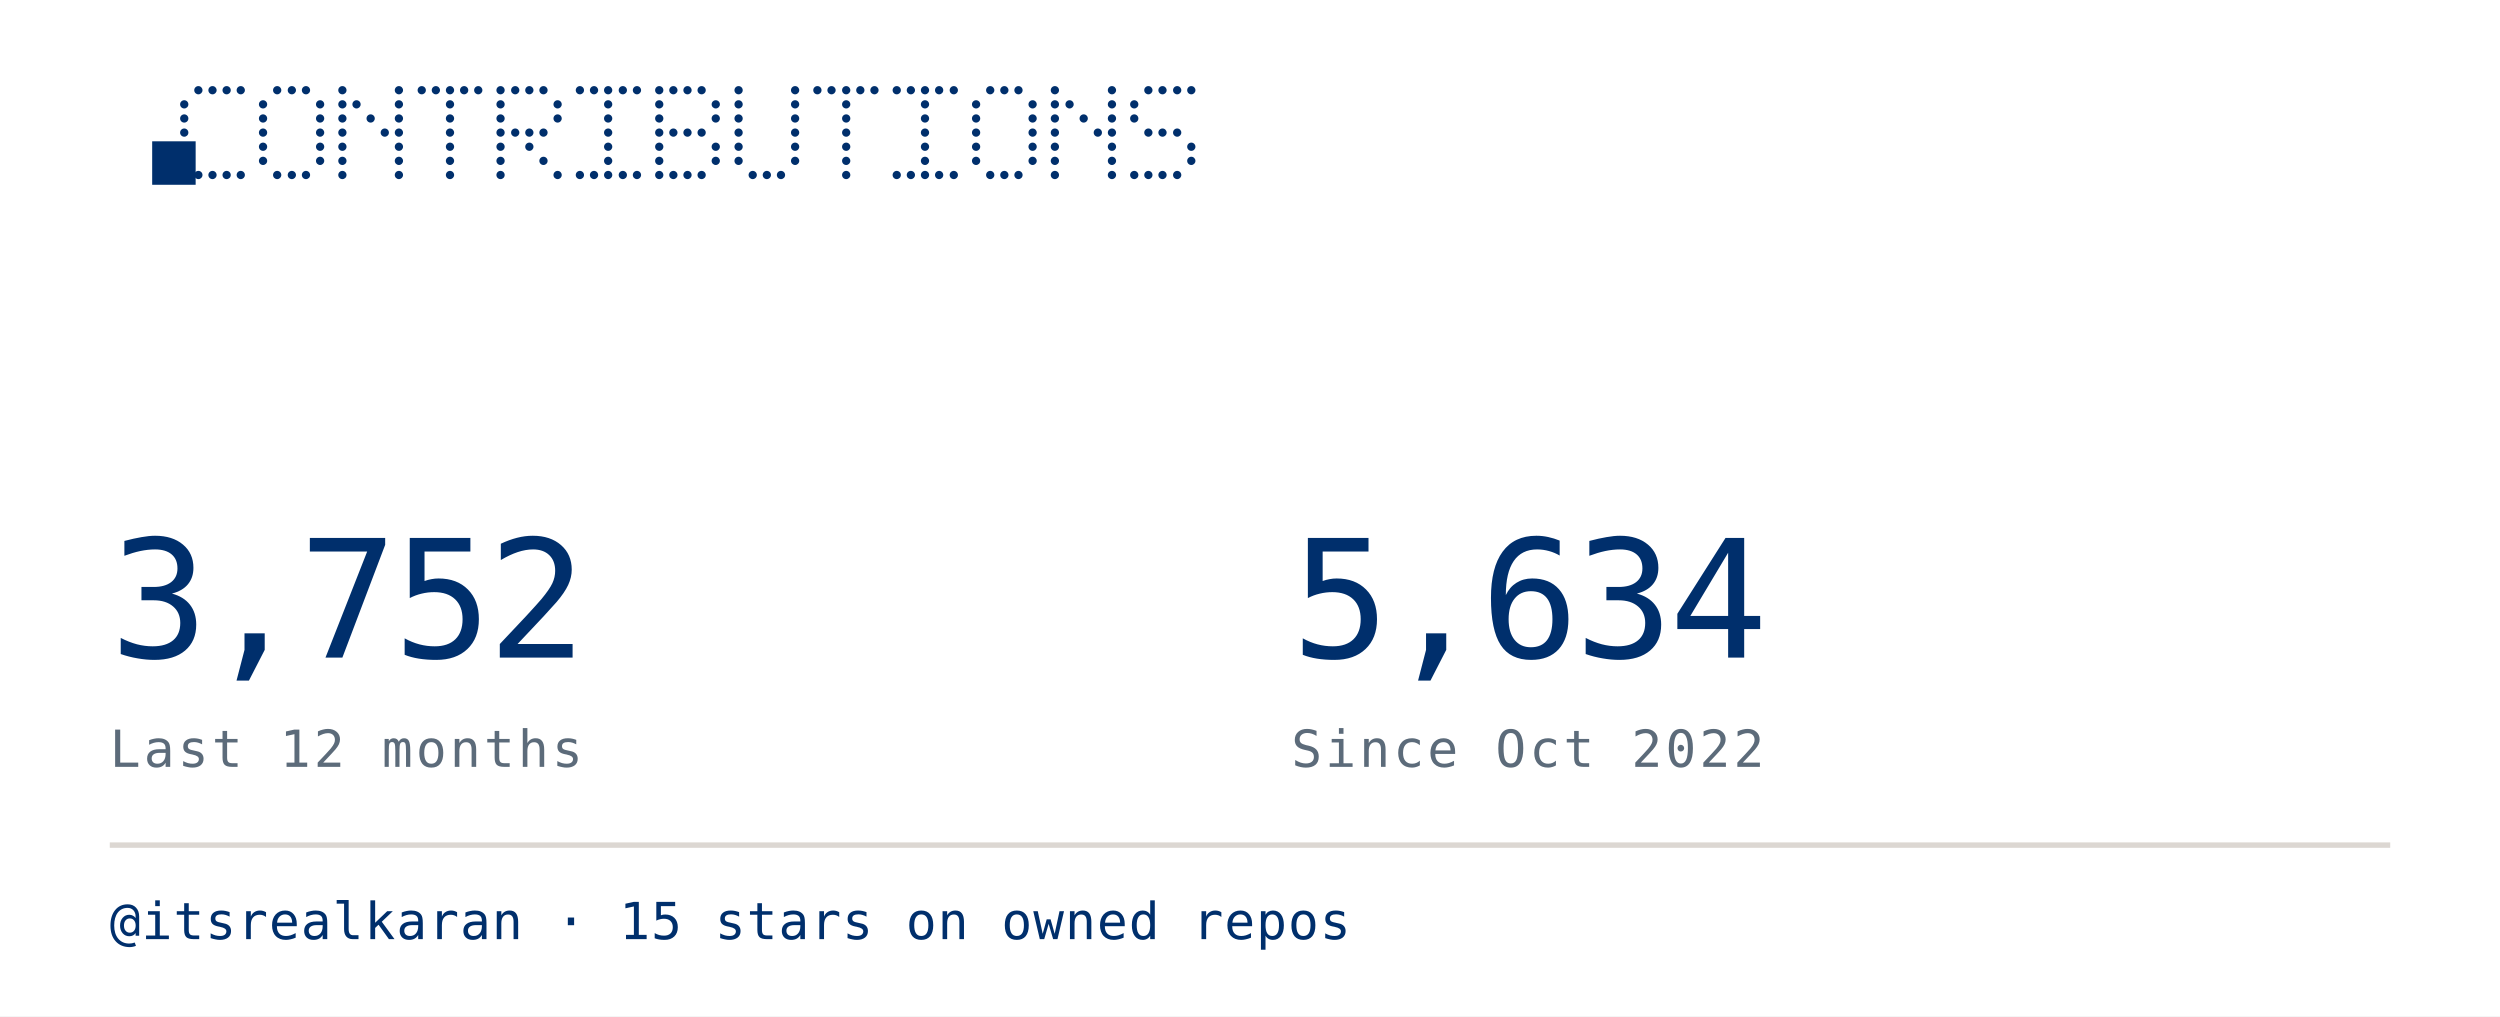
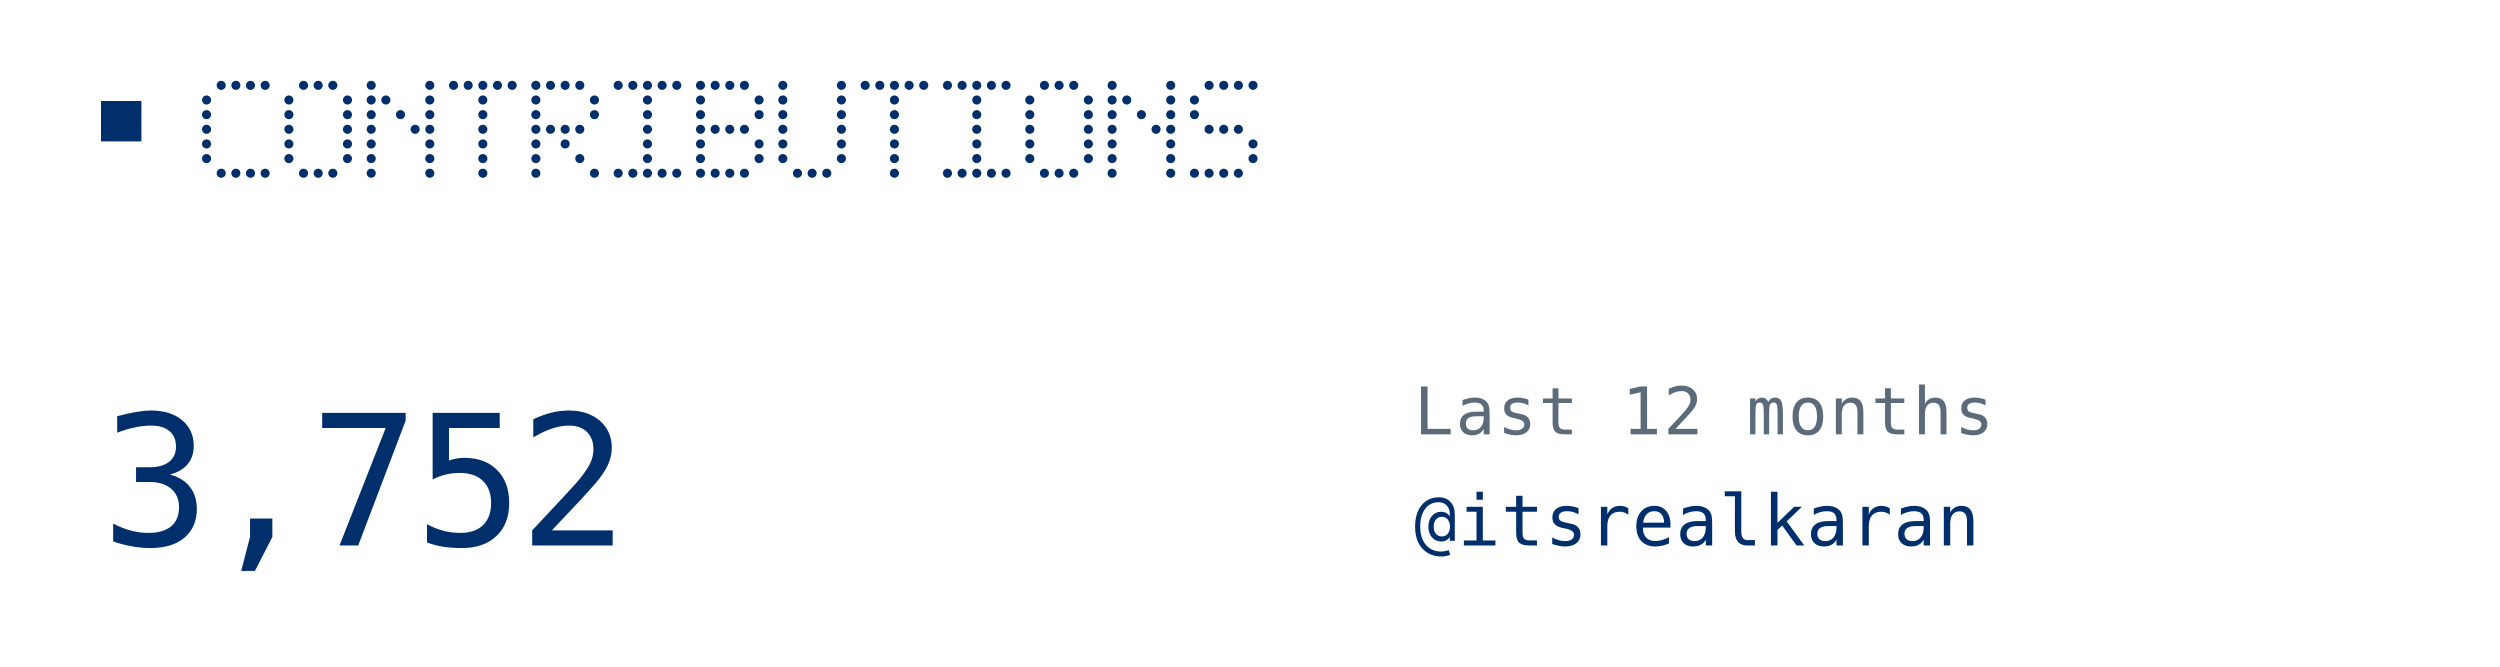
- <svg xmlns="http://www.w3.org/2000/svg" width="460" height="187" viewBox="0 0 460 187" role="img">
-   <rect width="460" height="187" fill="#FFFFFF" />
-   <rect x="28" y="26" width="8" height="8" fill="#002F6C" />
-   <circle cx="36.5" cy="16.6" r="0.76" fill="#002F6C" />
-   <circle cx="39.1" cy="16.6" r="0.76" fill="#002F6C" />
-   <circle cx="41.7" cy="16.6" r="0.76" fill="#002F6C" />
-   <circle cx="44.3" cy="16.6" r="0.76" fill="#002F6C" />
-   <circle cx="33.9" cy="19.2" r="0.76" fill="#002F6C" />
-   <circle cx="33.9" cy="21.8" r="0.76" fill="#002F6C" />
-   <circle cx="33.9" cy="24.4" r="0.76" fill="#002F6C" />
-   <circle cx="33.9" cy="27.0" r="0.76" fill="#002F6C" />
-   <circle cx="33.9" cy="29.6" r="0.76" fill="#002F6C" />
-   <circle cx="36.5" cy="32.2" r="0.76" fill="#002F6C" />
-   <circle cx="39.1" cy="32.2" r="0.76" fill="#002F6C" />
-   <circle cx="41.7" cy="32.2" r="0.76" fill="#002F6C" />
-   <circle cx="44.3" cy="32.2" r="0.76" fill="#002F6C" />
-   <circle cx="51.0" cy="16.6" r="0.76" fill="#002F6C" />
-   <circle cx="53.7" cy="16.6" r="0.76" fill="#002F6C" />
-   <circle cx="56.3" cy="16.6" r="0.76" fill="#002F6C" />
-   <circle cx="48.4" cy="19.2" r="0.76" fill="#002F6C" />
-   <circle cx="58.9" cy="19.2" r="0.76" fill="#002F6C" />
-   <circle cx="48.4" cy="21.8" r="0.76" fill="#002F6C" />
-   <circle cx="58.9" cy="21.8" r="0.76" fill="#002F6C" />
-   <circle cx="48.4" cy="24.4" r="0.76" fill="#002F6C" />
-   <circle cx="58.9" cy="24.4" r="0.76" fill="#002F6C" />
-   <circle cx="48.4" cy="27.0" r="0.76" fill="#002F6C" />
-   <circle cx="58.9" cy="27.0" r="0.76" fill="#002F6C" />
-   <circle cx="48.4" cy="29.6" r="0.76" fill="#002F6C" />
-   <circle cx="58.9" cy="29.6" r="0.76" fill="#002F6C" />
-   <circle cx="51.0" cy="32.2" r="0.76" fill="#002F6C" />
-   <circle cx="53.7" cy="32.2" r="0.76" fill="#002F6C" />
-   <circle cx="56.3" cy="32.2" r="0.76" fill="#002F6C" />
-   <circle cx="63.0" cy="16.6" r="0.76" fill="#002F6C" />
-   <circle cx="73.4" cy="16.6" r="0.76" fill="#002F6C" />
-   <circle cx="63.0" cy="19.2" r="0.76" fill="#002F6C" />
-   <circle cx="65.6" cy="19.2" r="0.76" fill="#002F6C" />
-   <circle cx="73.4" cy="19.2" r="0.76" fill="#002F6C" />
-   <circle cx="63.0" cy="21.8" r="0.76" fill="#002F6C" />
-   <circle cx="68.2" cy="21.8" r="0.76" fill="#002F6C" />
-   <circle cx="73.4" cy="21.8" r="0.76" fill="#002F6C" />
-   <circle cx="63.0" cy="24.4" r="0.76" fill="#002F6C" />
-   <circle cx="70.8" cy="24.4" r="0.76" fill="#002F6C" />
-   <circle cx="73.4" cy="24.4" r="0.76" fill="#002F6C" />
-   <circle cx="63.0" cy="27.0" r="0.76" fill="#002F6C" />
-   <circle cx="73.4" cy="27.0" r="0.76" fill="#002F6C" />
-   <circle cx="63.0" cy="29.6" r="0.76" fill="#002F6C" />
-   <circle cx="73.4" cy="29.6" r="0.76" fill="#002F6C" />
-   <circle cx="63.0" cy="32.2" r="0.76" fill="#002F6C" />
-   <circle cx="73.4" cy="32.2" r="0.76" fill="#002F6C" />
-   <circle cx="77.6" cy="16.6" r="0.76" fill="#002F6C" />
-   <circle cx="80.2" cy="16.6" r="0.76" fill="#002F6C" />
-   <circle cx="82.8" cy="16.6" r="0.76" fill="#002F6C" />
-   <circle cx="85.4" cy="16.6" r="0.76" fill="#002F6C" />
-   <circle cx="88.0" cy="16.6" r="0.76" fill="#002F6C" />
-   <circle cx="82.8" cy="19.2" r="0.76" fill="#002F6C" />
-   <circle cx="82.8" cy="21.8" r="0.76" fill="#002F6C" />
-   <circle cx="82.8" cy="24.4" r="0.76" fill="#002F6C" />
-   <circle cx="82.8" cy="27.0" r="0.76" fill="#002F6C" />
-   <circle cx="82.8" cy="29.6" r="0.76" fill="#002F6C" />
-   <circle cx="82.8" cy="32.2" r="0.76" fill="#002F6C" />
-   <circle cx="92.1" cy="16.6" r="0.76" fill="#002F6C" />
-   <circle cx="94.8" cy="16.6" r="0.76" fill="#002F6C" />
-   <circle cx="97.4" cy="16.6" r="0.76" fill="#002F6C" />
-   <circle cx="100.0" cy="16.6" r="0.76" fill="#002F6C" />
-   <circle cx="92.1" cy="19.2" r="0.76" fill="#002F6C" />
-   <circle cx="102.6" cy="19.2" r="0.76" fill="#002F6C" />
-   <circle cx="92.1" cy="21.8" r="0.76" fill="#002F6C" />
-   <circle cx="102.6" cy="21.8" r="0.76" fill="#002F6C" />
-   <circle cx="92.1" cy="24.4" r="0.76" fill="#002F6C" />
-   <circle cx="94.8" cy="24.4" r="0.76" fill="#002F6C" />
-   <circle cx="97.4" cy="24.4" r="0.76" fill="#002F6C" />
-   <circle cx="100.0" cy="24.4" r="0.76" fill="#002F6C" />
-   <circle cx="92.1" cy="27.0" r="0.76" fill="#002F6C" />
-   <circle cx="97.4" cy="27.0" r="0.76" fill="#002F6C" />
-   <circle cx="92.1" cy="29.6" r="0.76" fill="#002F6C" />
-   <circle cx="100.0" cy="29.6" r="0.76" fill="#002F6C" />
-   <circle cx="92.1" cy="32.2" r="0.76" fill="#002F6C" />
-   <circle cx="102.6" cy="32.2" r="0.76" fill="#002F6C" />
-   <circle cx="106.7" cy="16.6" r="0.76" fill="#002F6C" />
-   <circle cx="109.3" cy="16.6" r="0.76" fill="#002F6C" />
-   <circle cx="111.9" cy="16.6" r="0.76" fill="#002F6C" />
-   <circle cx="114.6" cy="16.6" r="0.76" fill="#002F6C" />
-   <circle cx="117.2" cy="16.6" r="0.76" fill="#002F6C" />
-   <circle cx="111.9" cy="19.2" r="0.76" fill="#002F6C" />
-   <circle cx="111.9" cy="21.8" r="0.76" fill="#002F6C" />
-   <circle cx="111.9" cy="24.4" r="0.76" fill="#002F6C" />
-   <circle cx="111.9" cy="27.0" r="0.76" fill="#002F6C" />
-   <circle cx="111.9" cy="29.6" r="0.76" fill="#002F6C" />
-   <circle cx="106.7" cy="32.2" r="0.76" fill="#002F6C" />
-   <circle cx="109.3" cy="32.2" r="0.76" fill="#002F6C" />
-   <circle cx="111.9" cy="32.2" r="0.76" fill="#002F6C" />
-   <circle cx="114.6" cy="32.2" r="0.76" fill="#002F6C" />
-   <circle cx="117.2" cy="32.2" r="0.76" fill="#002F6C" />
-   <circle cx="121.3" cy="16.6" r="0.76" fill="#002F6C" />
-   <circle cx="123.9" cy="16.6" r="0.76" fill="#002F6C" />
-   <circle cx="126.5" cy="16.6" r="0.76" fill="#002F6C" />
-   <circle cx="129.1" cy="16.6" r="0.76" fill="#002F6C" />
-   <circle cx="121.3" cy="19.2" r="0.76" fill="#002F6C" />
-   <circle cx="131.7" cy="19.2" r="0.76" fill="#002F6C" />
-   <circle cx="121.3" cy="21.8" r="0.76" fill="#002F6C" />
-   <circle cx="131.7" cy="21.8" r="0.76" fill="#002F6C" />
-   <circle cx="121.3" cy="24.4" r="0.76" fill="#002F6C" />
-   <circle cx="123.9" cy="24.4" r="0.76" fill="#002F6C" />
-   <circle cx="126.5" cy="24.4" r="0.76" fill="#002F6C" />
-   <circle cx="129.1" cy="24.4" r="0.76" fill="#002F6C" />
-   <circle cx="121.3" cy="27.0" r="0.76" fill="#002F6C" />
-   <circle cx="131.7" cy="27.0" r="0.76" fill="#002F6C" />
-   <circle cx="121.3" cy="29.6" r="0.76" fill="#002F6C" />
-   <circle cx="131.7" cy="29.6" r="0.76" fill="#002F6C" />
-   <circle cx="121.3" cy="32.2" r="0.76" fill="#002F6C" />
-   <circle cx="123.9" cy="32.2" r="0.76" fill="#002F6C" />
-   <circle cx="126.5" cy="32.2" r="0.76" fill="#002F6C" />
-   <circle cx="129.1" cy="32.2" r="0.76" fill="#002F6C" />
-   <circle cx="135.9" cy="16.6" r="0.76" fill="#002F6C" />
-   <circle cx="146.3" cy="16.6" r="0.76" fill="#002F6C" />
-   <circle cx="135.9" cy="19.2" r="0.76" fill="#002F6C" />
-   <circle cx="146.3" cy="19.2" r="0.76" fill="#002F6C" />
-   <circle cx="135.9" cy="21.8" r="0.76" fill="#002F6C" />
-   <circle cx="146.3" cy="21.8" r="0.76" fill="#002F6C" />
-   <circle cx="135.9" cy="24.4" r="0.76" fill="#002F6C" />
-   <circle cx="146.3" cy="24.4" r="0.76" fill="#002F6C" />
-   <circle cx="135.9" cy="27.0" r="0.76" fill="#002F6C" />
-   <circle cx="146.3" cy="27.0" r="0.76" fill="#002F6C" />
-   <circle cx="135.9" cy="29.6" r="0.76" fill="#002F6C" />
-   <circle cx="146.3" cy="29.6" r="0.76" fill="#002F6C" />
-   <circle cx="138.5" cy="32.2" r="0.76" fill="#002F6C" />
-   <circle cx="141.1" cy="32.2" r="0.76" fill="#002F6C" />
-   <circle cx="143.7" cy="32.2" r="0.76" fill="#002F6C" />
-   <circle cx="150.4" cy="16.6" r="0.76" fill="#002F6C" />
-   <circle cx="153.0" cy="16.6" r="0.76" fill="#002F6C" />
-   <circle cx="155.7" cy="16.6" r="0.76" fill="#002F6C" />
-   <circle cx="158.3" cy="16.6" r="0.76" fill="#002F6C" />
-   <circle cx="160.9" cy="16.6" r="0.76" fill="#002F6C" />
-   <circle cx="155.7" cy="19.2" r="0.76" fill="#002F6C" />
-   <circle cx="155.7" cy="21.8" r="0.76" fill="#002F6C" />
-   <circle cx="155.7" cy="24.4" r="0.76" fill="#002F6C" />
-   <circle cx="155.7" cy="27.0" r="0.76" fill="#002F6C" />
-   <circle cx="155.7" cy="29.6" r="0.76" fill="#002F6C" />
-   <circle cx="155.7" cy="32.2" r="0.76" fill="#002F6C" />
-   <circle cx="165.0" cy="16.6" r="0.76" fill="#002F6C" />
-   <circle cx="167.6" cy="16.6" r="0.76" fill="#002F6C" />
-   <circle cx="170.2" cy="16.6" r="0.76" fill="#002F6C" />
-   <circle cx="172.8" cy="16.6" r="0.76" fill="#002F6C" />
-   <circle cx="175.5" cy="16.6" r="0.76" fill="#002F6C" />
-   <circle cx="170.2" cy="19.2" r="0.76" fill="#002F6C" />
-   <circle cx="170.2" cy="21.8" r="0.76" fill="#002F6C" />
-   <circle cx="170.2" cy="24.4" r="0.76" fill="#002F6C" />
-   <circle cx="170.2" cy="27.0" r="0.76" fill="#002F6C" />
-   <circle cx="170.2" cy="29.6" r="0.76" fill="#002F6C" />
-   <circle cx="165.0" cy="32.2" r="0.76" fill="#002F6C" />
-   <circle cx="167.6" cy="32.2" r="0.76" fill="#002F6C" />
-   <circle cx="170.2" cy="32.2" r="0.76" fill="#002F6C" />
-   <circle cx="172.8" cy="32.2" r="0.76" fill="#002F6C" />
-   <circle cx="175.5" cy="32.2" r="0.76" fill="#002F6C" />
-   <circle cx="182.2" cy="16.6" r="0.76" fill="#002F6C" />
-   <circle cx="184.8" cy="16.6" r="0.76" fill="#002F6C" />
-   <circle cx="187.4" cy="16.6" r="0.76" fill="#002F6C" />
-   <circle cx="179.6" cy="19.2" r="0.76" fill="#002F6C" />
-   <circle cx="190.0" cy="19.2" r="0.76" fill="#002F6C" />
-   <circle cx="179.6" cy="21.8" r="0.76" fill="#002F6C" />
-   <circle cx="190.0" cy="21.8" r="0.76" fill="#002F6C" />
-   <circle cx="179.6" cy="24.4" r="0.76" fill="#002F6C" />
-   <circle cx="190.0" cy="24.4" r="0.76" fill="#002F6C" />
-   <circle cx="179.6" cy="27.0" r="0.76" fill="#002F6C" />
-   <circle cx="190.0" cy="27.0" r="0.76" fill="#002F6C" />
-   <circle cx="179.6" cy="29.6" r="0.76" fill="#002F6C" />
-   <circle cx="190.0" cy="29.6" r="0.76" fill="#002F6C" />
-   <circle cx="182.2" cy="32.2" r="0.76" fill="#002F6C" />
-   <circle cx="184.8" cy="32.2" r="0.76" fill="#002F6C" />
-   <circle cx="187.4" cy="32.2" r="0.76" fill="#002F6C" />
-   <circle cx="194.1" cy="16.6" r="0.76" fill="#002F6C" />
-   <circle cx="204.6" cy="16.6" r="0.76" fill="#002F6C" />
-   <circle cx="194.1" cy="19.2" r="0.76" fill="#002F6C" />
-   <circle cx="196.8" cy="19.2" r="0.76" fill="#002F6C" />
-   <circle cx="204.6" cy="19.2" r="0.76" fill="#002F6C" />
-   <circle cx="194.1" cy="21.8" r="0.76" fill="#002F6C" />
-   <circle cx="199.4" cy="21.8" r="0.76" fill="#002F6C" />
-   <circle cx="204.6" cy="21.8" r="0.76" fill="#002F6C" />
-   <circle cx="194.1" cy="24.4" r="0.76" fill="#002F6C" />
-   <circle cx="202.0" cy="24.4" r="0.76" fill="#002F6C" />
-   <circle cx="204.6" cy="24.4" r="0.76" fill="#002F6C" />
-   <circle cx="194.1" cy="27.0" r="0.76" fill="#002F6C" />
-   <circle cx="204.6" cy="27.0" r="0.76" fill="#002F6C" />
-   <circle cx="194.1" cy="29.6" r="0.76" fill="#002F6C" />
-   <circle cx="204.6" cy="29.6" r="0.76" fill="#002F6C" />
-   <circle cx="194.1" cy="32.2" r="0.76" fill="#002F6C" />
-   <circle cx="204.6" cy="32.2" r="0.76" fill="#002F6C" />
-   <circle cx="211.3" cy="16.6" r="0.76" fill="#002F6C" />
-   <circle cx="213.9" cy="16.6" r="0.76" fill="#002F6C" />
-   <circle cx="216.6" cy="16.6" r="0.76" fill="#002F6C" />
-   <circle cx="219.2" cy="16.6" r="0.76" fill="#002F6C" />
-   <circle cx="208.7" cy="19.2" r="0.76" fill="#002F6C" />
-   <circle cx="208.7" cy="21.8" r="0.76" fill="#002F6C" />
-   <circle cx="211.3" cy="24.4" r="0.76" fill="#002F6C" />
-   <circle cx="213.9" cy="24.4" r="0.76" fill="#002F6C" />
-   <circle cx="216.6" cy="24.4" r="0.76" fill="#002F6C" />
-   <circle cx="219.2" cy="27.0" r="0.76" fill="#002F6C" />
-   <circle cx="219.2" cy="29.6" r="0.76" fill="#002F6C" />
-   <circle cx="208.7" cy="32.2" r="0.76" fill="#002F6C" />
-   <circle cx="211.3" cy="32.2" r="0.76" fill="#002F6C" />
-   <circle cx="213.9" cy="32.2" r="0.76" fill="#002F6C" />
-   <circle cx="216.6" cy="32.2" r="0.76" fill="#002F6C" />
-   <text x="20.2" y="121.0" fill="#002F6C" font-family="ui-monospace, Geist Mono, monospace" font-size="30.2" letter-spacing="-0.8" dominant-baseline="auto">3,752</text>
-   <text x="237.6" y="121.0" fill="#002F6C" font-family="ui-monospace, Geist Mono, monospace" font-size="30.2" letter-spacing="-0.8" dominant-baseline="auto">5,634</text>
-   <text x="20.2" y="141.1" fill="#5C6B7A" font-family="ui-monospace, Geist Mono, monospace" font-size="9.4" letter-spacing="0.6" dominant-baseline="auto">Last 12 months</text>
-   <text x="237.6" y="141.1" fill="#5C6B7A" font-family="ui-monospace, Geist Mono, monospace" font-size="9.4" letter-spacing="0.6" dominant-baseline="auto">Since Oct 2022</text>
-   <line x1="20.2" y1="155.5" x2="439.8" y2="155.5" stroke="#DCD7D2" />
-   <text x="20.2" y="172.8" fill="#002F6C" font-family="ui-monospace, Geist Mono, monospace" font-size="9.4" letter-spacing="0.2" dominant-baseline="auto">@itsrealkaran · 15 stars on owned repos</text>
+ <svg xmlns="http://www.w3.org/2000/svg" width="495" height="132" viewBox="0 0 495 132" role="img">
+   <rect width="495" height="132" fill="#FFFFFF" />
+   <rect x="20" y="20" width="8" height="8" fill="#002F6C" />
+   <circle cx="43.8" cy="16.9" r="0.90" fill="#002F6C" />
+   <circle cx="46.7" cy="16.9" r="0.90" fill="#002F6C" />
+   <circle cx="49.6" cy="16.9" r="0.90" fill="#002F6C" />
+   <circle cx="52.5" cy="16.9" r="0.90" fill="#002F6C" />
+   <circle cx="40.9" cy="19.8" r="0.90" fill="#002F6C" />
+   <circle cx="40.9" cy="22.7" r="0.90" fill="#002F6C" />
+   <circle cx="40.9" cy="25.6" r="0.90" fill="#002F6C" />
+   <circle cx="40.9" cy="28.5" r="0.90" fill="#002F6C" />
+   <circle cx="40.9" cy="31.4" r="0.90" fill="#002F6C" />
+   <circle cx="43.8" cy="34.3" r="0.90" fill="#002F6C" />
+   <circle cx="46.7" cy="34.3" r="0.90" fill="#002F6C" />
+   <circle cx="49.6" cy="34.3" r="0.90" fill="#002F6C" />
+   <circle cx="52.5" cy="34.3" r="0.90" fill="#002F6C" />
+   <circle cx="60.1" cy="16.9" r="0.90" fill="#002F6C" />
+   <circle cx="63.0" cy="16.9" r="0.90" fill="#002F6C" />
+   <circle cx="65.9" cy="16.9" r="0.90" fill="#002F6C" />
+   <circle cx="57.2" cy="19.8" r="0.90" fill="#002F6C" />
+   <circle cx="68.8" cy="19.8" r="0.90" fill="#002F6C" />
+   <circle cx="57.2" cy="22.7" r="0.90" fill="#002F6C" />
+   <circle cx="68.8" cy="22.7" r="0.90" fill="#002F6C" />
+   <circle cx="57.2" cy="25.6" r="0.90" fill="#002F6C" />
+   <circle cx="68.8" cy="25.6" r="0.90" fill="#002F6C" />
+   <circle cx="57.2" cy="28.5" r="0.90" fill="#002F6C" />
+   <circle cx="68.8" cy="28.5" r="0.90" fill="#002F6C" />
+   <circle cx="57.2" cy="31.4" r="0.90" fill="#002F6C" />
+   <circle cx="68.8" cy="31.4" r="0.90" fill="#002F6C" />
+   <circle cx="60.1" cy="34.3" r="0.90" fill="#002F6C" />
+   <circle cx="63.0" cy="34.3" r="0.90" fill="#002F6C" />
+   <circle cx="65.9" cy="34.3" r="0.90" fill="#002F6C" />
+   <circle cx="73.5" cy="16.9" r="0.90" fill="#002F6C" />
+   <circle cx="85.1" cy="16.9" r="0.90" fill="#002F6C" />
+   <circle cx="73.5" cy="19.8" r="0.90" fill="#002F6C" />
+   <circle cx="76.4" cy="19.8" r="0.90" fill="#002F6C" />
+   <circle cx="85.1" cy="19.8" r="0.90" fill="#002F6C" />
+   <circle cx="73.5" cy="22.7" r="0.90" fill="#002F6C" />
+   <circle cx="79.3" cy="22.7" r="0.90" fill="#002F6C" />
+   <circle cx="85.1" cy="22.7" r="0.90" fill="#002F6C" />
+   <circle cx="73.5" cy="25.6" r="0.90" fill="#002F6C" />
+   <circle cx="82.2" cy="25.6" r="0.90" fill="#002F6C" />
+   <circle cx="85.1" cy="25.6" r="0.90" fill="#002F6C" />
+   <circle cx="73.5" cy="28.5" r="0.90" fill="#002F6C" />
+   <circle cx="85.1" cy="28.5" r="0.90" fill="#002F6C" />
+   <circle cx="73.5" cy="31.4" r="0.90" fill="#002F6C" />
+   <circle cx="85.1" cy="31.4" r="0.90" fill="#002F6C" />
+   <circle cx="73.5" cy="34.3" r="0.90" fill="#002F6C" />
+   <circle cx="85.1" cy="34.3" r="0.90" fill="#002F6C" />
+   <circle cx="89.8" cy="16.9" r="0.90" fill="#002F6C" />
+   <circle cx="92.7" cy="16.9" r="0.90" fill="#002F6C" />
+   <circle cx="95.6" cy="16.9" r="0.90" fill="#002F6C" />
+   <circle cx="98.5" cy="16.9" r="0.90" fill="#002F6C" />
+   <circle cx="101.4" cy="16.9" r="0.90" fill="#002F6C" />
+   <circle cx="95.6" cy="19.8" r="0.90" fill="#002F6C" />
+   <circle cx="95.6" cy="22.7" r="0.90" fill="#002F6C" />
+   <circle cx="95.6" cy="25.6" r="0.90" fill="#002F6C" />
+   <circle cx="95.6" cy="28.5" r="0.90" fill="#002F6C" />
+   <circle cx="95.6" cy="31.4" r="0.90" fill="#002F6C" />
+   <circle cx="95.6" cy="34.3" r="0.90" fill="#002F6C" />
+   <circle cx="106.1" cy="16.9" r="0.90" fill="#002F6C" />
+   <circle cx="109.0" cy="16.9" r="0.90" fill="#002F6C" />
+   <circle cx="111.9" cy="16.9" r="0.90" fill="#002F6C" />
+   <circle cx="114.8" cy="16.9" r="0.90" fill="#002F6C" />
+   <circle cx="106.1" cy="19.8" r="0.90" fill="#002F6C" />
+   <circle cx="117.7" cy="19.8" r="0.90" fill="#002F6C" />
+   <circle cx="106.1" cy="22.7" r="0.90" fill="#002F6C" />
+   <circle cx="117.7" cy="22.7" r="0.90" fill="#002F6C" />
+   <circle cx="106.1" cy="25.6" r="0.90" fill="#002F6C" />
+   <circle cx="109.0" cy="25.6" r="0.90" fill="#002F6C" />
+   <circle cx="111.9" cy="25.6" r="0.90" fill="#002F6C" />
+   <circle cx="114.8" cy="25.6" r="0.90" fill="#002F6C" />
+   <circle cx="106.1" cy="28.5" r="0.90" fill="#002F6C" />
+   <circle cx="111.9" cy="28.5" r="0.90" fill="#002F6C" />
+   <circle cx="106.1" cy="31.4" r="0.90" fill="#002F6C" />
+   <circle cx="114.8" cy="31.4" r="0.90" fill="#002F6C" />
+   <circle cx="106.1" cy="34.3" r="0.90" fill="#002F6C" />
+   <circle cx="117.7" cy="34.3" r="0.90" fill="#002F6C" />
+   <circle cx="122.4" cy="16.9" r="0.90" fill="#002F6C" />
+   <circle cx="125.3" cy="16.9" r="0.90" fill="#002F6C" />
+   <circle cx="128.2" cy="16.9" r="0.90" fill="#002F6C" />
+   <circle cx="131.1" cy="16.9" r="0.90" fill="#002F6C" />
+   <circle cx="134.0" cy="16.9" r="0.90" fill="#002F6C" />
+   <circle cx="128.2" cy="19.8" r="0.90" fill="#002F6C" />
+   <circle cx="128.2" cy="22.7" r="0.90" fill="#002F6C" />
+   <circle cx="128.2" cy="25.6" r="0.90" fill="#002F6C" />
+   <circle cx="128.2" cy="28.5" r="0.90" fill="#002F6C" />
+   <circle cx="128.2" cy="31.4" r="0.90" fill="#002F6C" />
+   <circle cx="122.4" cy="34.3" r="0.90" fill="#002F6C" />
+   <circle cx="125.3" cy="34.3" r="0.90" fill="#002F6C" />
+   <circle cx="128.2" cy="34.3" r="0.90" fill="#002F6C" />
+   <circle cx="131.1" cy="34.3" r="0.90" fill="#002F6C" />
+   <circle cx="134.0" cy="34.3" r="0.90" fill="#002F6C" />
+   <circle cx="138.7" cy="16.9" r="0.90" fill="#002F6C" />
+   <circle cx="141.6" cy="16.9" r="0.90" fill="#002F6C" />
+   <circle cx="144.5" cy="16.9" r="0.90" fill="#002F6C" />
+   <circle cx="147.4" cy="16.9" r="0.90" fill="#002F6C" />
+   <circle cx="138.7" cy="19.8" r="0.90" fill="#002F6C" />
+   <circle cx="150.3" cy="19.8" r="0.90" fill="#002F6C" />
+   <circle cx="138.7" cy="22.7" r="0.90" fill="#002F6C" />
+   <circle cx="150.3" cy="22.7" r="0.90" fill="#002F6C" />
+   <circle cx="138.7" cy="25.6" r="0.90" fill="#002F6C" />
+   <circle cx="141.6" cy="25.6" r="0.90" fill="#002F6C" />
+   <circle cx="144.5" cy="25.6" r="0.90" fill="#002F6C" />
+   <circle cx="147.4" cy="25.6" r="0.90" fill="#002F6C" />
+   <circle cx="138.7" cy="28.5" r="0.90" fill="#002F6C" />
+   <circle cx="150.3" cy="28.5" r="0.90" fill="#002F6C" />
+   <circle cx="138.7" cy="31.4" r="0.90" fill="#002F6C" />
+   <circle cx="150.3" cy="31.4" r="0.90" fill="#002F6C" />
+   <circle cx="138.7" cy="34.3" r="0.90" fill="#002F6C" />
+   <circle cx="141.6" cy="34.3" r="0.90" fill="#002F6C" />
+   <circle cx="144.5" cy="34.3" r="0.90" fill="#002F6C" />
+   <circle cx="147.4" cy="34.3" r="0.90" fill="#002F6C" />
+   <circle cx="155.0" cy="16.9" r="0.90" fill="#002F6C" />
+   <circle cx="166.6" cy="16.9" r="0.90" fill="#002F6C" />
+   <circle cx="155.0" cy="19.8" r="0.90" fill="#002F6C" />
+   <circle cx="166.6" cy="19.8" r="0.90" fill="#002F6C" />
+   <circle cx="155.0" cy="22.7" r="0.90" fill="#002F6C" />
+   <circle cx="166.6" cy="22.7" r="0.90" fill="#002F6C" />
+   <circle cx="155.0" cy="25.6" r="0.90" fill="#002F6C" />
+   <circle cx="166.6" cy="25.6" r="0.90" fill="#002F6C" />
+   <circle cx="155.0" cy="28.5" r="0.90" fill="#002F6C" />
+   <circle cx="166.6" cy="28.5" r="0.90" fill="#002F6C" />
+   <circle cx="155.0" cy="31.4" r="0.90" fill="#002F6C" />
+   <circle cx="166.6" cy="31.4" r="0.90" fill="#002F6C" />
+   <circle cx="157.9" cy="34.3" r="0.90" fill="#002F6C" />
+   <circle cx="160.8" cy="34.3" r="0.90" fill="#002F6C" />
+   <circle cx="163.7" cy="34.3" r="0.90" fill="#002F6C" />
+   <circle cx="171.3" cy="16.9" r="0.90" fill="#002F6C" />
+   <circle cx="174.2" cy="16.9" r="0.90" fill="#002F6C" />
+   <circle cx="177.1" cy="16.9" r="0.90" fill="#002F6C" />
+   <circle cx="180.0" cy="16.9" r="0.90" fill="#002F6C" />
+   <circle cx="182.9" cy="16.9" r="0.90" fill="#002F6C" />
+   <circle cx="177.1" cy="19.8" r="0.90" fill="#002F6C" />
+   <circle cx="177.1" cy="22.7" r="0.90" fill="#002F6C" />
+   <circle cx="177.1" cy="25.6" r="0.90" fill="#002F6C" />
+   <circle cx="177.1" cy="28.5" r="0.90" fill="#002F6C" />
+   <circle cx="177.1" cy="31.4" r="0.90" fill="#002F6C" />
+   <circle cx="177.1" cy="34.3" r="0.90" fill="#002F6C" />
+   <circle cx="187.6" cy="16.9" r="0.90" fill="#002F6C" />
+   <circle cx="190.5" cy="16.9" r="0.90" fill="#002F6C" />
+   <circle cx="193.4" cy="16.9" r="0.90" fill="#002F6C" />
+   <circle cx="196.3" cy="16.9" r="0.90" fill="#002F6C" />
+   <circle cx="199.2" cy="16.9" r="0.90" fill="#002F6C" />
+   <circle cx="193.4" cy="19.8" r="0.90" fill="#002F6C" />
+   <circle cx="193.4" cy="22.7" r="0.90" fill="#002F6C" />
+   <circle cx="193.4" cy="25.6" r="0.90" fill="#002F6C" />
+   <circle cx="193.4" cy="28.5" r="0.90" fill="#002F6C" />
+   <circle cx="193.4" cy="31.4" r="0.90" fill="#002F6C" />
+   <circle cx="187.6" cy="34.3" r="0.90" fill="#002F6C" />
+   <circle cx="190.5" cy="34.3" r="0.90" fill="#002F6C" />
+   <circle cx="193.4" cy="34.3" r="0.90" fill="#002F6C" />
+   <circle cx="196.3" cy="34.3" r="0.90" fill="#002F6C" />
+   <circle cx="199.2" cy="34.3" r="0.90" fill="#002F6C" />
+   <circle cx="206.8" cy="16.9" r="0.90" fill="#002F6C" />
+   <circle cx="209.7" cy="16.9" r="0.90" fill="#002F6C" />
+   <circle cx="212.6" cy="16.9" r="0.90" fill="#002F6C" />
+   <circle cx="203.9" cy="19.8" r="0.90" fill="#002F6C" />
+   <circle cx="215.5" cy="19.8" r="0.90" fill="#002F6C" />
+   <circle cx="203.9" cy="22.7" r="0.90" fill="#002F6C" />
+   <circle cx="215.5" cy="22.7" r="0.90" fill="#002F6C" />
+   <circle cx="203.9" cy="25.6" r="0.90" fill="#002F6C" />
+   <circle cx="215.5" cy="25.6" r="0.90" fill="#002F6C" />
+   <circle cx="203.9" cy="28.5" r="0.90" fill="#002F6C" />
+   <circle cx="215.5" cy="28.5" r="0.90" fill="#002F6C" />
+   <circle cx="203.9" cy="31.4" r="0.90" fill="#002F6C" />
+   <circle cx="215.5" cy="31.4" r="0.90" fill="#002F6C" />
+   <circle cx="206.8" cy="34.3" r="0.90" fill="#002F6C" />
+   <circle cx="209.7" cy="34.3" r="0.90" fill="#002F6C" />
+   <circle cx="212.6" cy="34.3" r="0.90" fill="#002F6C" />
+   <circle cx="220.2" cy="16.9" r="0.90" fill="#002F6C" />
+   <circle cx="231.8" cy="16.9" r="0.90" fill="#002F6C" />
+   <circle cx="220.2" cy="19.8" r="0.90" fill="#002F6C" />
+   <circle cx="223.1" cy="19.8" r="0.90" fill="#002F6C" />
+   <circle cx="231.8" cy="19.8" r="0.90" fill="#002F6C" />
+   <circle cx="220.2" cy="22.7" r="0.90" fill="#002F6C" />
+   <circle cx="226.0" cy="22.7" r="0.90" fill="#002F6C" />
+   <circle cx="231.8" cy="22.7" r="0.90" fill="#002F6C" />
+   <circle cx="220.2" cy="25.6" r="0.90" fill="#002F6C" />
+   <circle cx="228.9" cy="25.6" r="0.90" fill="#002F6C" />
+   <circle cx="231.8" cy="25.6" r="0.90" fill="#002F6C" />
+   <circle cx="220.2" cy="28.5" r="0.90" fill="#002F6C" />
+   <circle cx="231.8" cy="28.5" r="0.90" fill="#002F6C" />
+   <circle cx="220.2" cy="31.4" r="0.90" fill="#002F6C" />
+   <circle cx="231.8" cy="31.4" r="0.90" fill="#002F6C" />
+   <circle cx="220.2" cy="34.3" r="0.90" fill="#002F6C" />
+   <circle cx="231.8" cy="34.3" r="0.90" fill="#002F6C" />
+   <circle cx="239.4" cy="16.9" r="0.90" fill="#002F6C" />
+   <circle cx="242.3" cy="16.9" r="0.90" fill="#002F6C" />
+   <circle cx="245.2" cy="16.9" r="0.90" fill="#002F6C" />
+   <circle cx="248.1" cy="16.9" r="0.90" fill="#002F6C" />
+   <circle cx="236.5" cy="19.8" r="0.90" fill="#002F6C" />
+   <circle cx="236.5" cy="22.7" r="0.90" fill="#002F6C" />
+   <circle cx="239.4" cy="25.6" r="0.90" fill="#002F6C" />
+   <circle cx="242.3" cy="25.6" r="0.90" fill="#002F6C" />
+   <circle cx="245.2" cy="25.6" r="0.90" fill="#002F6C" />
+   <circle cx="248.1" cy="28.5" r="0.90" fill="#002F6C" />
+   <circle cx="248.1" cy="31.4" r="0.90" fill="#002F6C" />
+   <circle cx="236.5" cy="34.3" r="0.90" fill="#002F6C" />
+   <circle cx="239.4" cy="34.3" r="0.90" fill="#002F6C" />
+   <circle cx="242.3" cy="34.3" r="0.90" fill="#002F6C" />
+   <circle cx="245.2" cy="34.3" r="0.90" fill="#002F6C" />
+   <text x="20" y="108" fill="#002F6C" font-family="ui-monospace, Geist Mono, monospace" font-size="36" letter-spacing="-1" dominant-baseline="auto">3,752</text>
+   <text x="280" y="86" fill="#5C6B7A" font-family="ui-monospace, Geist Mono, monospace" font-size="13" letter-spacing="0.4" dominant-baseline="auto">Last 12 months</text>
+   <text x="280" y="108" fill="#002F6C" font-family="ui-monospace, Geist Mono, monospace" font-size="14" letter-spacing="0.2" dominant-baseline="auto">@itsrealkaran</text>
</svg>
